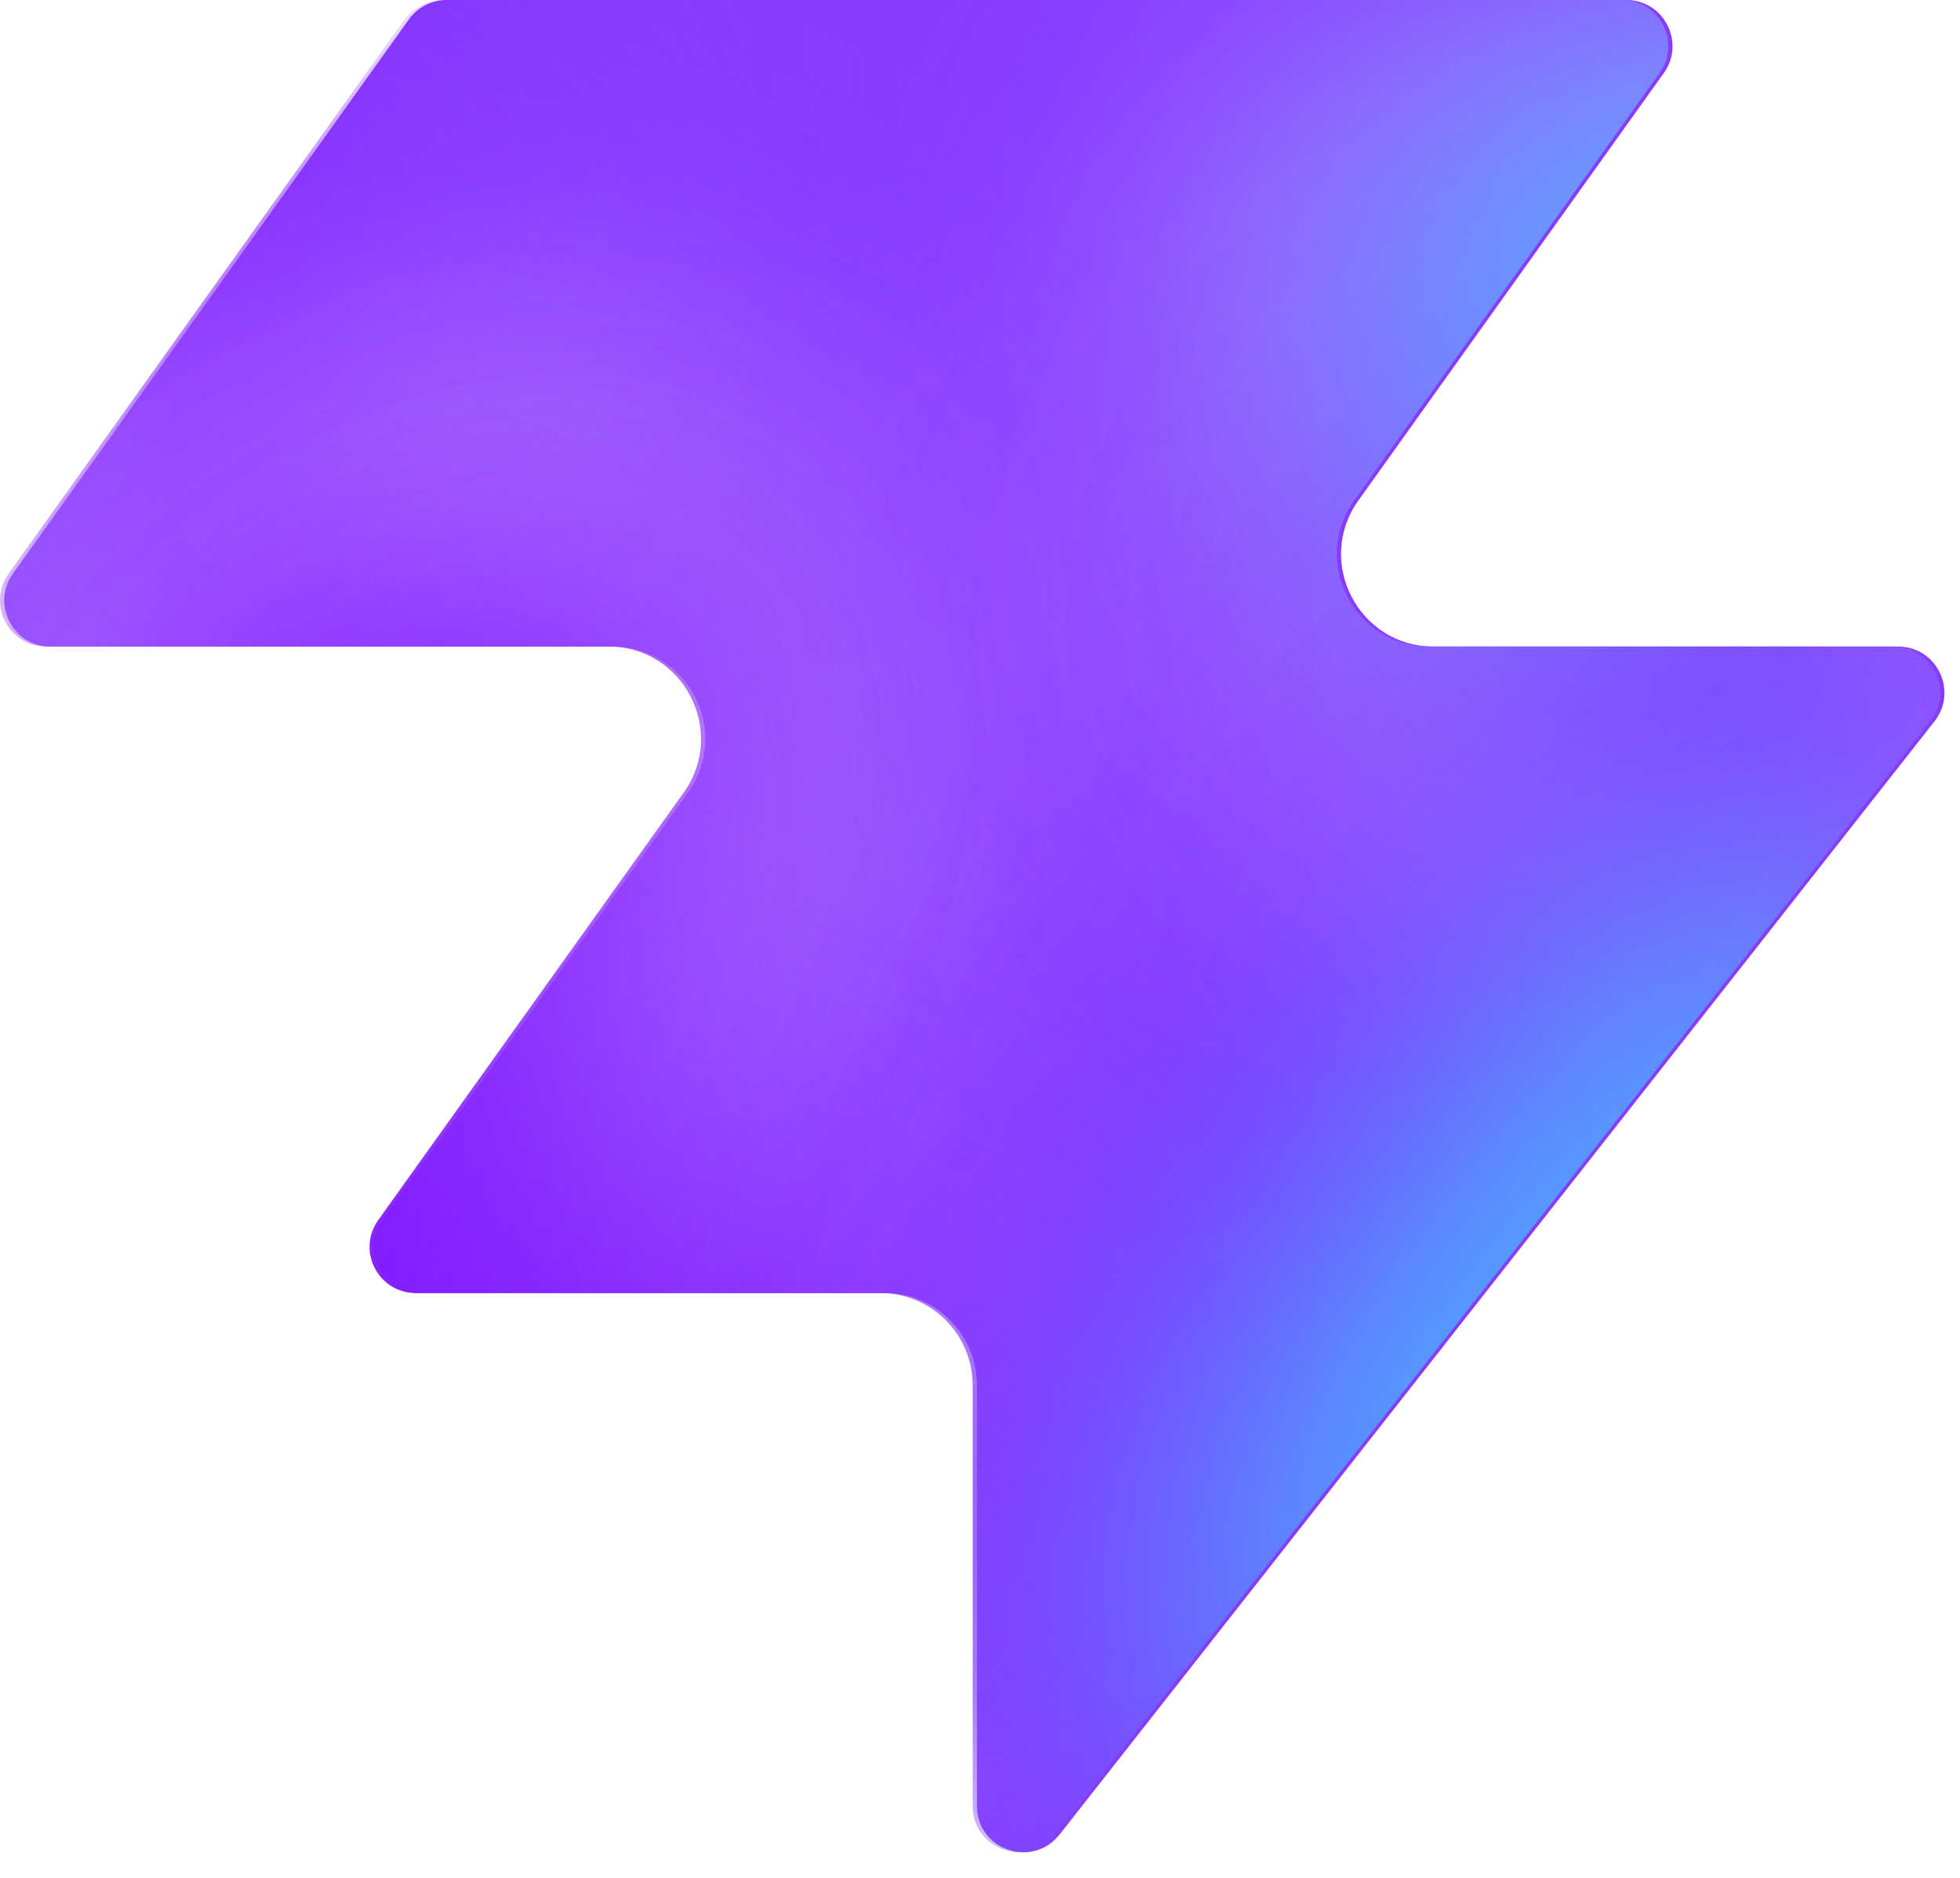
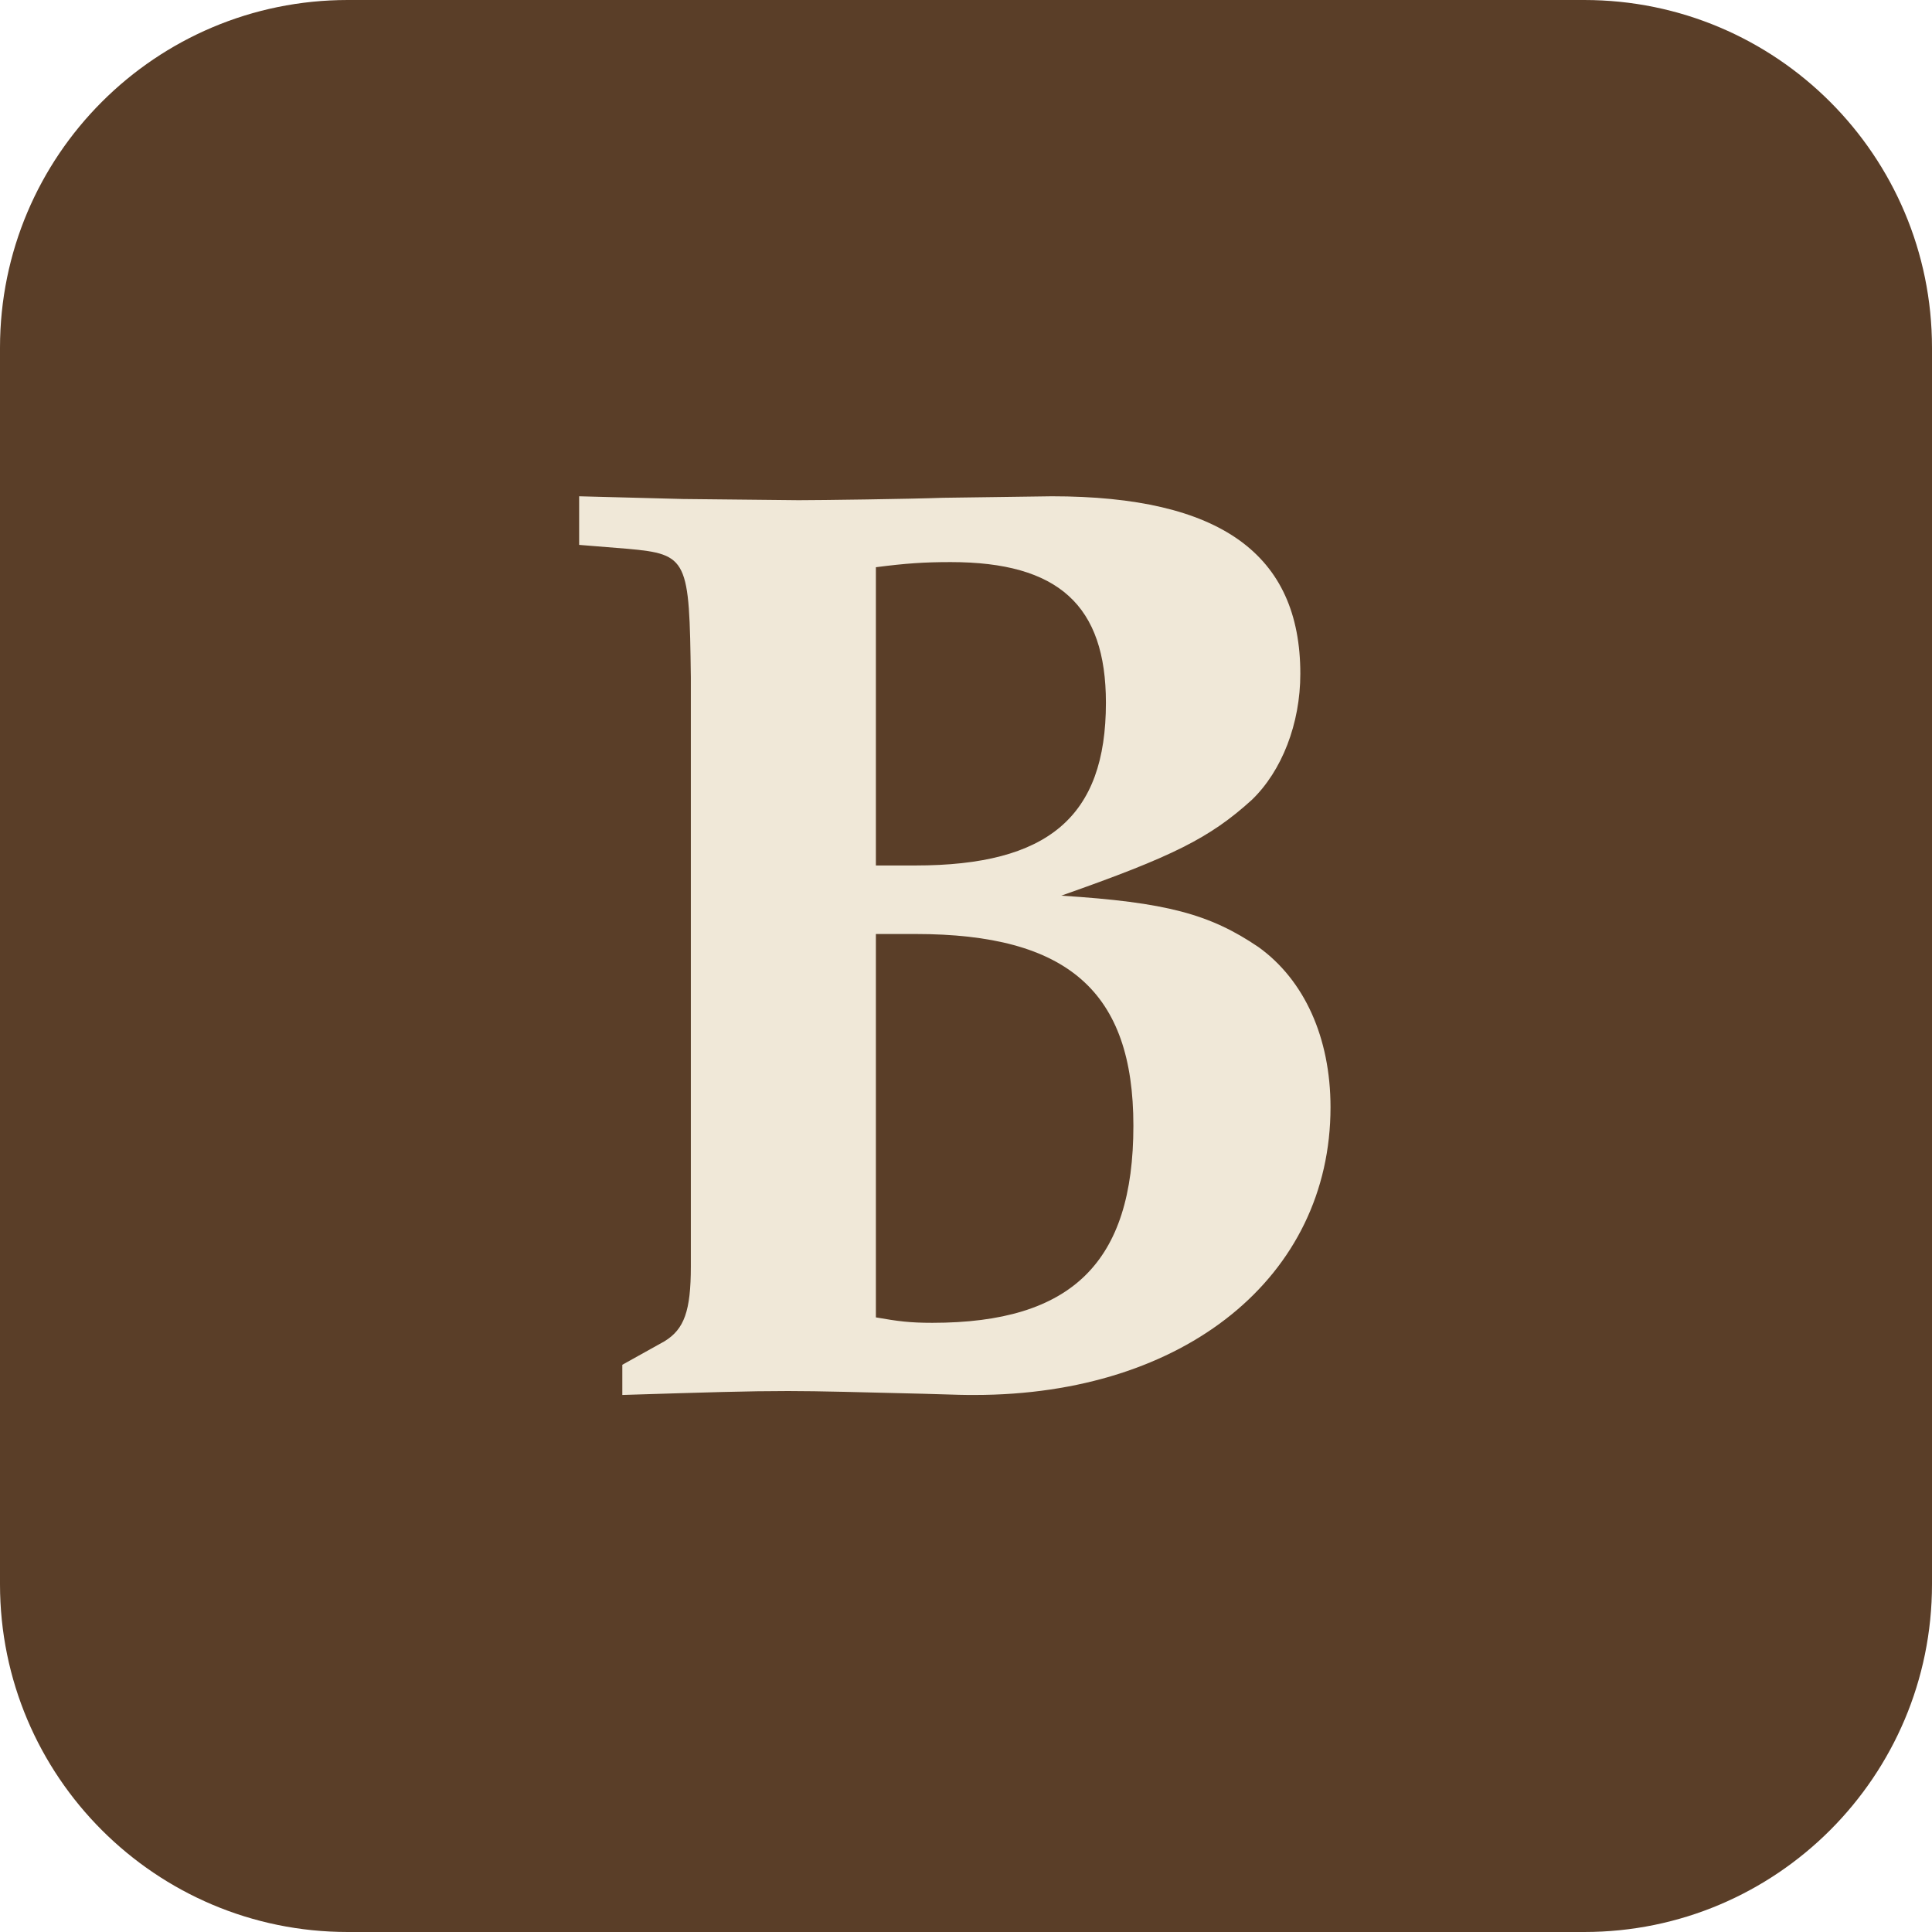
- <svg xmlns="http://www.w3.org/2000/svg" width="48" height="46" fill="none" viewBox="0 0 48 46">
-   <path fill="#863bff" d="M25.946 44.938c-.664.845-2.021.375-2.021-.698V33.937a2.26 2.26 0 0 0-2.262-2.262H10.287c-.92 0-1.456-1.04-.92-1.788l7.48-10.471c1.07-1.497 0-3.578-1.842-3.578H1.237c-.92 0-1.456-1.04-.92-1.788L10.013.474c.214-.297.556-.474.92-.474h28.894c.92 0 1.456 1.04.92 1.788l-7.48 10.471c-1.07 1.498 0 3.579 1.842 3.579h11.377c.943 0 1.473 1.088.89 1.83L25.947 44.94z" style="fill:#863bff;fill:color(display-p3 .525 .23 1);fill-opacity:1" />
-   <mask id="a" width="48" height="46" x="0" y="0" maskUnits="userSpaceOnUse" style="mask-type:alpha">
-     <path fill="#000" d="M25.842 44.938c-.664.844-2.021.375-2.021-.698V33.937a2.26 2.26 0 0 0-2.262-2.262H10.183c-.92 0-1.456-1.04-.92-1.788l7.48-10.471c1.07-1.498 0-3.579-1.842-3.579H1.133c-.92 0-1.456-1.04-.92-1.787L9.91.473c.214-.297.556-.474.92-.474h28.894c.92 0 1.456 1.04.92 1.788l-7.48 10.471c-1.07 1.498 0 3.578 1.842 3.578h11.377c.943 0 1.473 1.088.89 1.832L25.843 44.94z" style="fill:#000;fill-opacity:1" />
-   </mask>
-   <g mask="url(#a)">
-     <g filter="url(#b)">
-       <ellipse cx="5.508" cy="14.704" fill="#ede6ff" rx="5.508" ry="14.704" style="fill:#ede6ff;fill:color(display-p3 .927 .903 1);fill-opacity:1" transform="matrix(.00324 1 1 -.00324 -4.47 31.516)" />
-     </g>
-     <g filter="url(#c)">
-       <ellipse cx="10.399" cy="29.851" fill="#ede6ff" rx="10.399" ry="29.851" style="fill:#ede6ff;fill:color(display-p3 .927 .903 1);fill-opacity:1" transform="matrix(.00324 1 1 -.00324 -39.328 7.883)" />
-     </g>
-     <g filter="url(#d)">
-       <ellipse cx="5.508" cy="30.487" fill="#7e14ff" rx="5.508" ry="30.487" style="fill:#7e14ff;fill:color(display-p3 .492 .077 1);fill-opacity:1" transform="rotate(89.814 -25.913 -14.639)scale(1 -1)" />
-     </g>
-     <g filter="url(#e)">
-       <ellipse cx="5.508" cy="30.599" fill="#7e14ff" rx="5.508" ry="30.599" style="fill:#7e14ff;fill:color(display-p3 .492 .077 1);fill-opacity:1" transform="rotate(89.814 -32.644 -3.334)scale(1 -1)" />
-     </g>
-     <g filter="url(#f)">
-       <ellipse cx="5.508" cy="30.599" fill="#7e14ff" rx="5.508" ry="30.599" style="fill:#7e14ff;fill:color(display-p3 .492 .077 1);fill-opacity:1" transform="matrix(.00324 1 1 -.00324 -34.34 30.47)" />
-     </g>
-     <g filter="url(#g)">
-       <ellipse cx="14.072" cy="22.078" fill="#ede6ff" rx="14.072" ry="22.078" style="fill:#ede6ff;fill:color(display-p3 .927 .903 1);fill-opacity:1" transform="rotate(93.35 24.506 48.493)scale(-1 1)" />
-     </g>
-     <g filter="url(#h)">
-       <ellipse cx="3.47" cy="21.501" fill="#7e14ff" rx="3.47" ry="21.501" style="fill:#7e14ff;fill:color(display-p3 .492 .077 1);fill-opacity:1" transform="rotate(89.009 28.708 47.59)scale(-1 1)" />
-     </g>
-     <g filter="url(#i)">
-       <ellipse cx="3.47" cy="21.501" fill="#7e14ff" rx="3.47" ry="21.501" style="fill:#7e14ff;fill:color(display-p3 .492 .077 1);fill-opacity:1" transform="rotate(89.009 28.708 47.59)scale(-1 1)" />
-     </g>
-     <g filter="url(#j)">
-       <ellipse cx=".387" cy="8.972" fill="#7e14ff" rx="4.407" ry="29.108" style="fill:#7e14ff;fill:color(display-p3 .492 .077 1);fill-opacity:1" transform="rotate(39.51 .387 8.972)" />
-     </g>
-     <g filter="url(#k)">
-       <ellipse cx="47.523" cy="-6.092" fill="#7e14ff" rx="4.407" ry="29.108" style="fill:#7e14ff;fill:color(display-p3 .492 .077 1);fill-opacity:1" transform="rotate(37.892 47.523 -6.092)" />
-     </g>
-     <g filter="url(#l)">
-       <ellipse cx="41.412" cy="6.333" fill="#47bfff" rx="5.971" ry="9.665" style="fill:#47bfff;fill:color(display-p3 .28 .748 1);fill-opacity:1" transform="rotate(37.892 41.412 6.333)" />
-     </g>
-     <g filter="url(#m)">
-       <ellipse cx="-1.879" cy="38.332" fill="#7e14ff" rx="4.407" ry="29.108" style="fill:#7e14ff;fill:color(display-p3 .492 .077 1);fill-opacity:1" transform="rotate(37.892 -1.88 38.332)" />
-     </g>
-     <g filter="url(#n)">
-       <ellipse cx="-1.879" cy="38.332" fill="#7e14ff" rx="4.407" ry="29.108" style="fill:#7e14ff;fill:color(display-p3 .492 .077 1);fill-opacity:1" transform="rotate(37.892 -1.88 38.332)" />
-     </g>
-     <g filter="url(#o)">
-       <ellipse cx="35.651" cy="29.907" fill="#7e14ff" rx="4.407" ry="29.108" style="fill:#7e14ff;fill:color(display-p3 .492 .077 1);fill-opacity:1" transform="rotate(37.892 35.651 29.907)" />
-     </g>
-     <g filter="url(#p)">
-       <ellipse cx="38.418" cy="32.4" fill="#47bfff" rx="5.971" ry="15.297" style="fill:#47bfff;fill:color(display-p3 .28 .748 1);fill-opacity:1" transform="rotate(37.892 38.418 32.4)" />
-     </g>
-   </g>
-   <defs>
-     <filter id="b" width="60.045" height="41.654" x="-19.77" y="16.149" color-interpolation-filters="sRGB" filterUnits="userSpaceOnUse">
-       <feFlood flood-opacity="0" result="BackgroundImageFix" />
-       <feBlend in="SourceGraphic" in2="BackgroundImageFix" result="shape" />
-       <feGaussianBlur result="effect1_foregroundBlur_2002_17158" stdDeviation="7.659" />
-     </filter>
-     <filter id="c" width="90.34" height="51.437" x="-54.613" y="-7.533" color-interpolation-filters="sRGB" filterUnits="userSpaceOnUse">
-       <feFlood flood-opacity="0" result="BackgroundImageFix" />
-       <feBlend in="SourceGraphic" in2="BackgroundImageFix" result="shape" />
-       <feGaussianBlur result="effect1_foregroundBlur_2002_17158" stdDeviation="7.659" />
-     </filter>
-     <filter id="d" width="79.355" height="29.4" x="-49.64" y="2.03" color-interpolation-filters="sRGB" filterUnits="userSpaceOnUse">
-       <feFlood flood-opacity="0" result="BackgroundImageFix" />
-       <feBlend in="SourceGraphic" in2="BackgroundImageFix" result="shape" />
-       <feGaussianBlur result="effect1_foregroundBlur_2002_17158" stdDeviation="4.596" />
-     </filter>
-     <filter id="e" width="79.579" height="29.4" x="-45.045" y="20.029" color-interpolation-filters="sRGB" filterUnits="userSpaceOnUse">
-       <feFlood flood-opacity="0" result="BackgroundImageFix" />
-       <feBlend in="SourceGraphic" in2="BackgroundImageFix" result="shape" />
-       <feGaussianBlur result="effect1_foregroundBlur_2002_17158" stdDeviation="4.596" />
-     </filter>
-     <filter id="f" width="79.579" height="29.4" x="-43.513" y="21.178" color-interpolation-filters="sRGB" filterUnits="userSpaceOnUse">
-       <feFlood flood-opacity="0" result="BackgroundImageFix" />
-       <feBlend in="SourceGraphic" in2="BackgroundImageFix" result="shape" />
-       <feGaussianBlur result="effect1_foregroundBlur_2002_17158" stdDeviation="4.596" />
-     </filter>
-     <filter id="g" width="74.749" height="58.852" x="15.756" y="-17.901" color-interpolation-filters="sRGB" filterUnits="userSpaceOnUse">
-       <feFlood flood-opacity="0" result="BackgroundImageFix" />
-       <feBlend in="SourceGraphic" in2="BackgroundImageFix" result="shape" />
-       <feGaussianBlur result="effect1_foregroundBlur_2002_17158" stdDeviation="7.659" />
-     </filter>
-     <filter id="h" width="61.377" height="25.362" x="23.548" y="2.284" color-interpolation-filters="sRGB" filterUnits="userSpaceOnUse">
-       <feFlood flood-opacity="0" result="BackgroundImageFix" />
-       <feBlend in="SourceGraphic" in2="BackgroundImageFix" result="shape" />
-       <feGaussianBlur result="effect1_foregroundBlur_2002_17158" stdDeviation="4.596" />
-     </filter>
-     <filter id="i" width="61.377" height="25.362" x="23.548" y="2.284" color-interpolation-filters="sRGB" filterUnits="userSpaceOnUse">
-       <feFlood flood-opacity="0" result="BackgroundImageFix" />
-       <feBlend in="SourceGraphic" in2="BackgroundImageFix" result="shape" />
-       <feGaussianBlur result="effect1_foregroundBlur_2002_17158" stdDeviation="4.596" />
-     </filter>
-     <filter id="j" width="56.045" height="63.649" x="-27.636" y="-22.853" color-interpolation-filters="sRGB" filterUnits="userSpaceOnUse">
-       <feFlood flood-opacity="0" result="BackgroundImageFix" />
-       <feBlend in="SourceGraphic" in2="BackgroundImageFix" result="shape" />
-       <feGaussianBlur result="effect1_foregroundBlur_2002_17158" stdDeviation="4.596" />
-     </filter>
-     <filter id="k" width="54.814" height="64.646" x="20.116" y="-38.415" color-interpolation-filters="sRGB" filterUnits="userSpaceOnUse">
-       <feFlood flood-opacity="0" result="BackgroundImageFix" />
-       <feBlend in="SourceGraphic" in2="BackgroundImageFix" result="shape" />
-       <feGaussianBlur result="effect1_foregroundBlur_2002_17158" stdDeviation="4.596" />
-     </filter>
-     <filter id="l" width="33.541" height="35.313" x="24.641" y="-11.323" color-interpolation-filters="sRGB" filterUnits="userSpaceOnUse">
-       <feFlood flood-opacity="0" result="BackgroundImageFix" />
-       <feBlend in="SourceGraphic" in2="BackgroundImageFix" result="shape" />
-       <feGaussianBlur result="effect1_foregroundBlur_2002_17158" stdDeviation="4.596" />
-     </filter>
-     <filter id="m" width="54.814" height="64.646" x="-29.286" y="6.009" color-interpolation-filters="sRGB" filterUnits="userSpaceOnUse">
-       <feFlood flood-opacity="0" result="BackgroundImageFix" />
-       <feBlend in="SourceGraphic" in2="BackgroundImageFix" result="shape" />
-       <feGaussianBlur result="effect1_foregroundBlur_2002_17158" stdDeviation="4.596" />
-     </filter>
-     <filter id="n" width="54.814" height="64.646" x="-29.286" y="6.009" color-interpolation-filters="sRGB" filterUnits="userSpaceOnUse">
-       <feFlood flood-opacity="0" result="BackgroundImageFix" />
-       <feBlend in="SourceGraphic" in2="BackgroundImageFix" result="shape" />
-       <feGaussianBlur result="effect1_foregroundBlur_2002_17158" stdDeviation="4.596" />
-     </filter>
-     <filter id="o" width="54.814" height="64.646" x="8.244" y="-2.416" color-interpolation-filters="sRGB" filterUnits="userSpaceOnUse">
-       <feFlood flood-opacity="0" result="BackgroundImageFix" />
-       <feBlend in="SourceGraphic" in2="BackgroundImageFix" result="shape" />
-       <feGaussianBlur result="effect1_foregroundBlur_2002_17158" stdDeviation="4.596" />
-     </filter>
-     <filter id="p" width="39.409" height="43.623" x="18.713" y="10.588" color-interpolation-filters="sRGB" filterUnits="userSpaceOnUse">
-       <feFlood flood-opacity="0" result="BackgroundImageFix" />
-       <feBlend in="SourceGraphic" in2="BackgroundImageFix" result="shape" />
-       <feGaussianBlur result="effect1_foregroundBlur_2002_17158" stdDeviation="4.596" />
-     </filter>
-   </defs>
+ <svg xmlns="http://www.w3.org/2000/svg" viewBox="0 0 100 100">
+   <rect width="100" height="100" rx="18" fill="#5a3e28" />
+   <text x="50" y="72" font-family="Palatino Linotype, Palatino, Book Antiqua, Georgia, serif" font-size="68" font-weight="700" fill="#f0e8d8" text-anchor="middle">B</text>
</svg>
